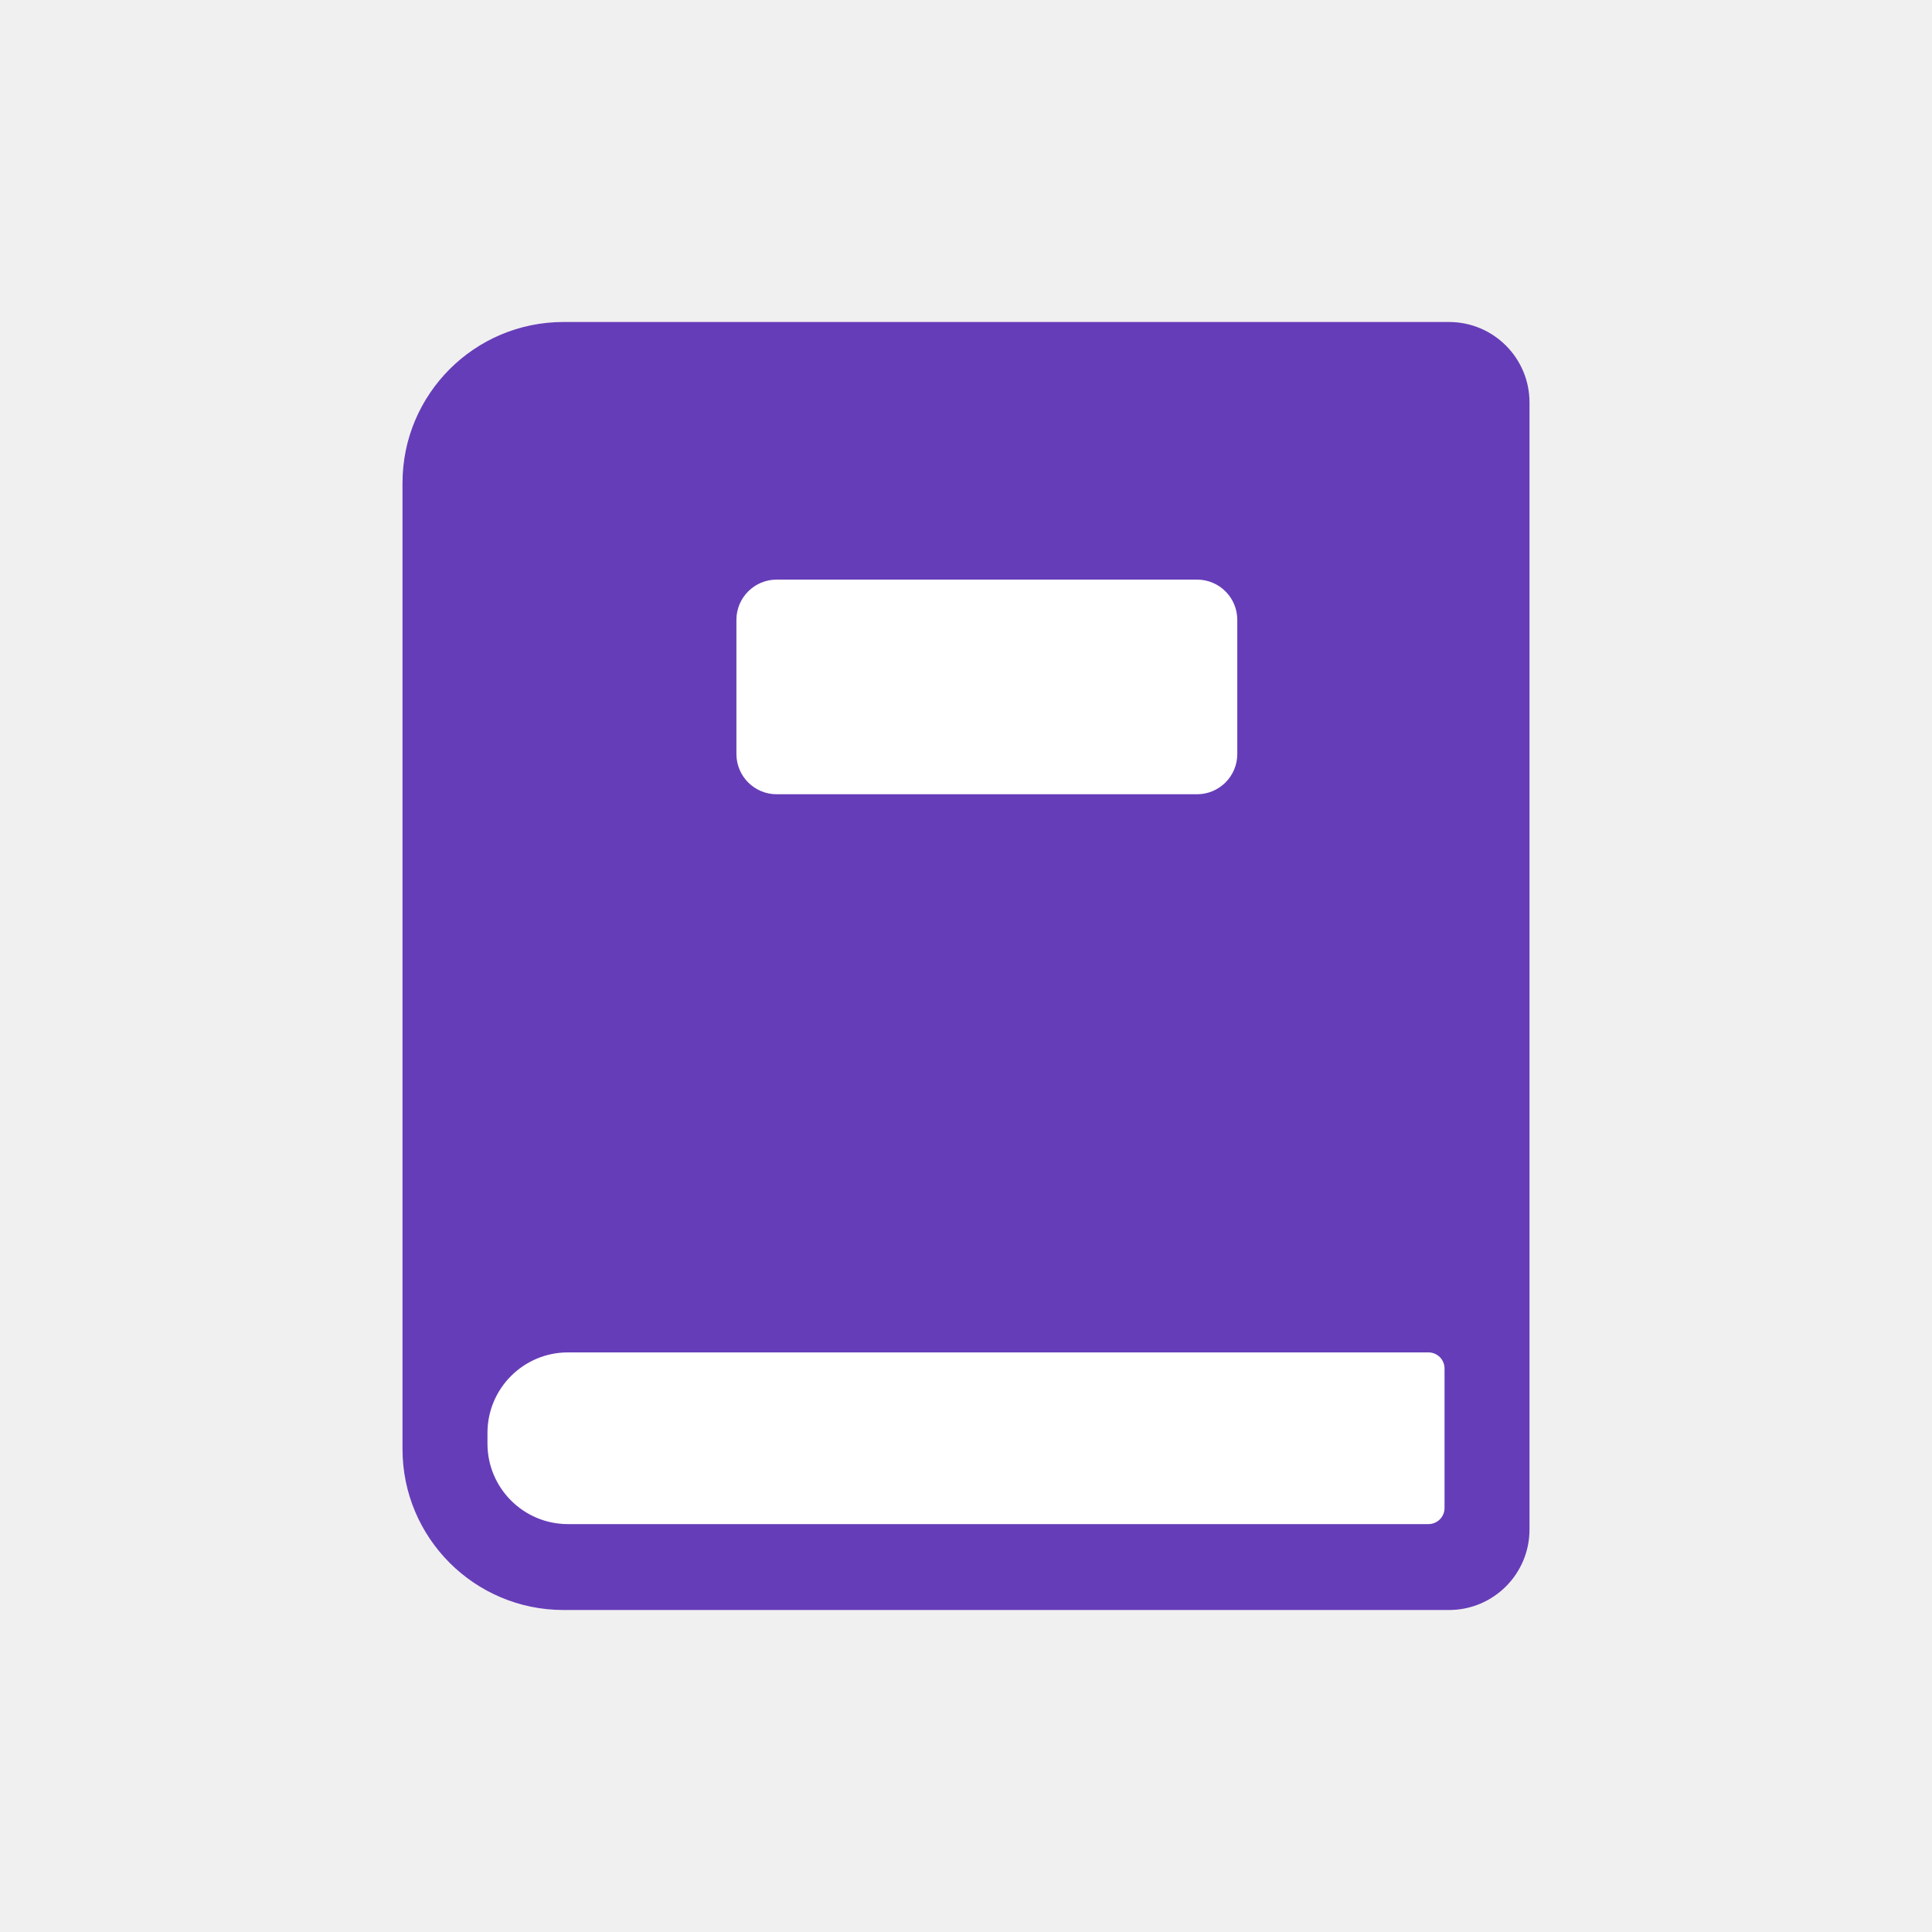
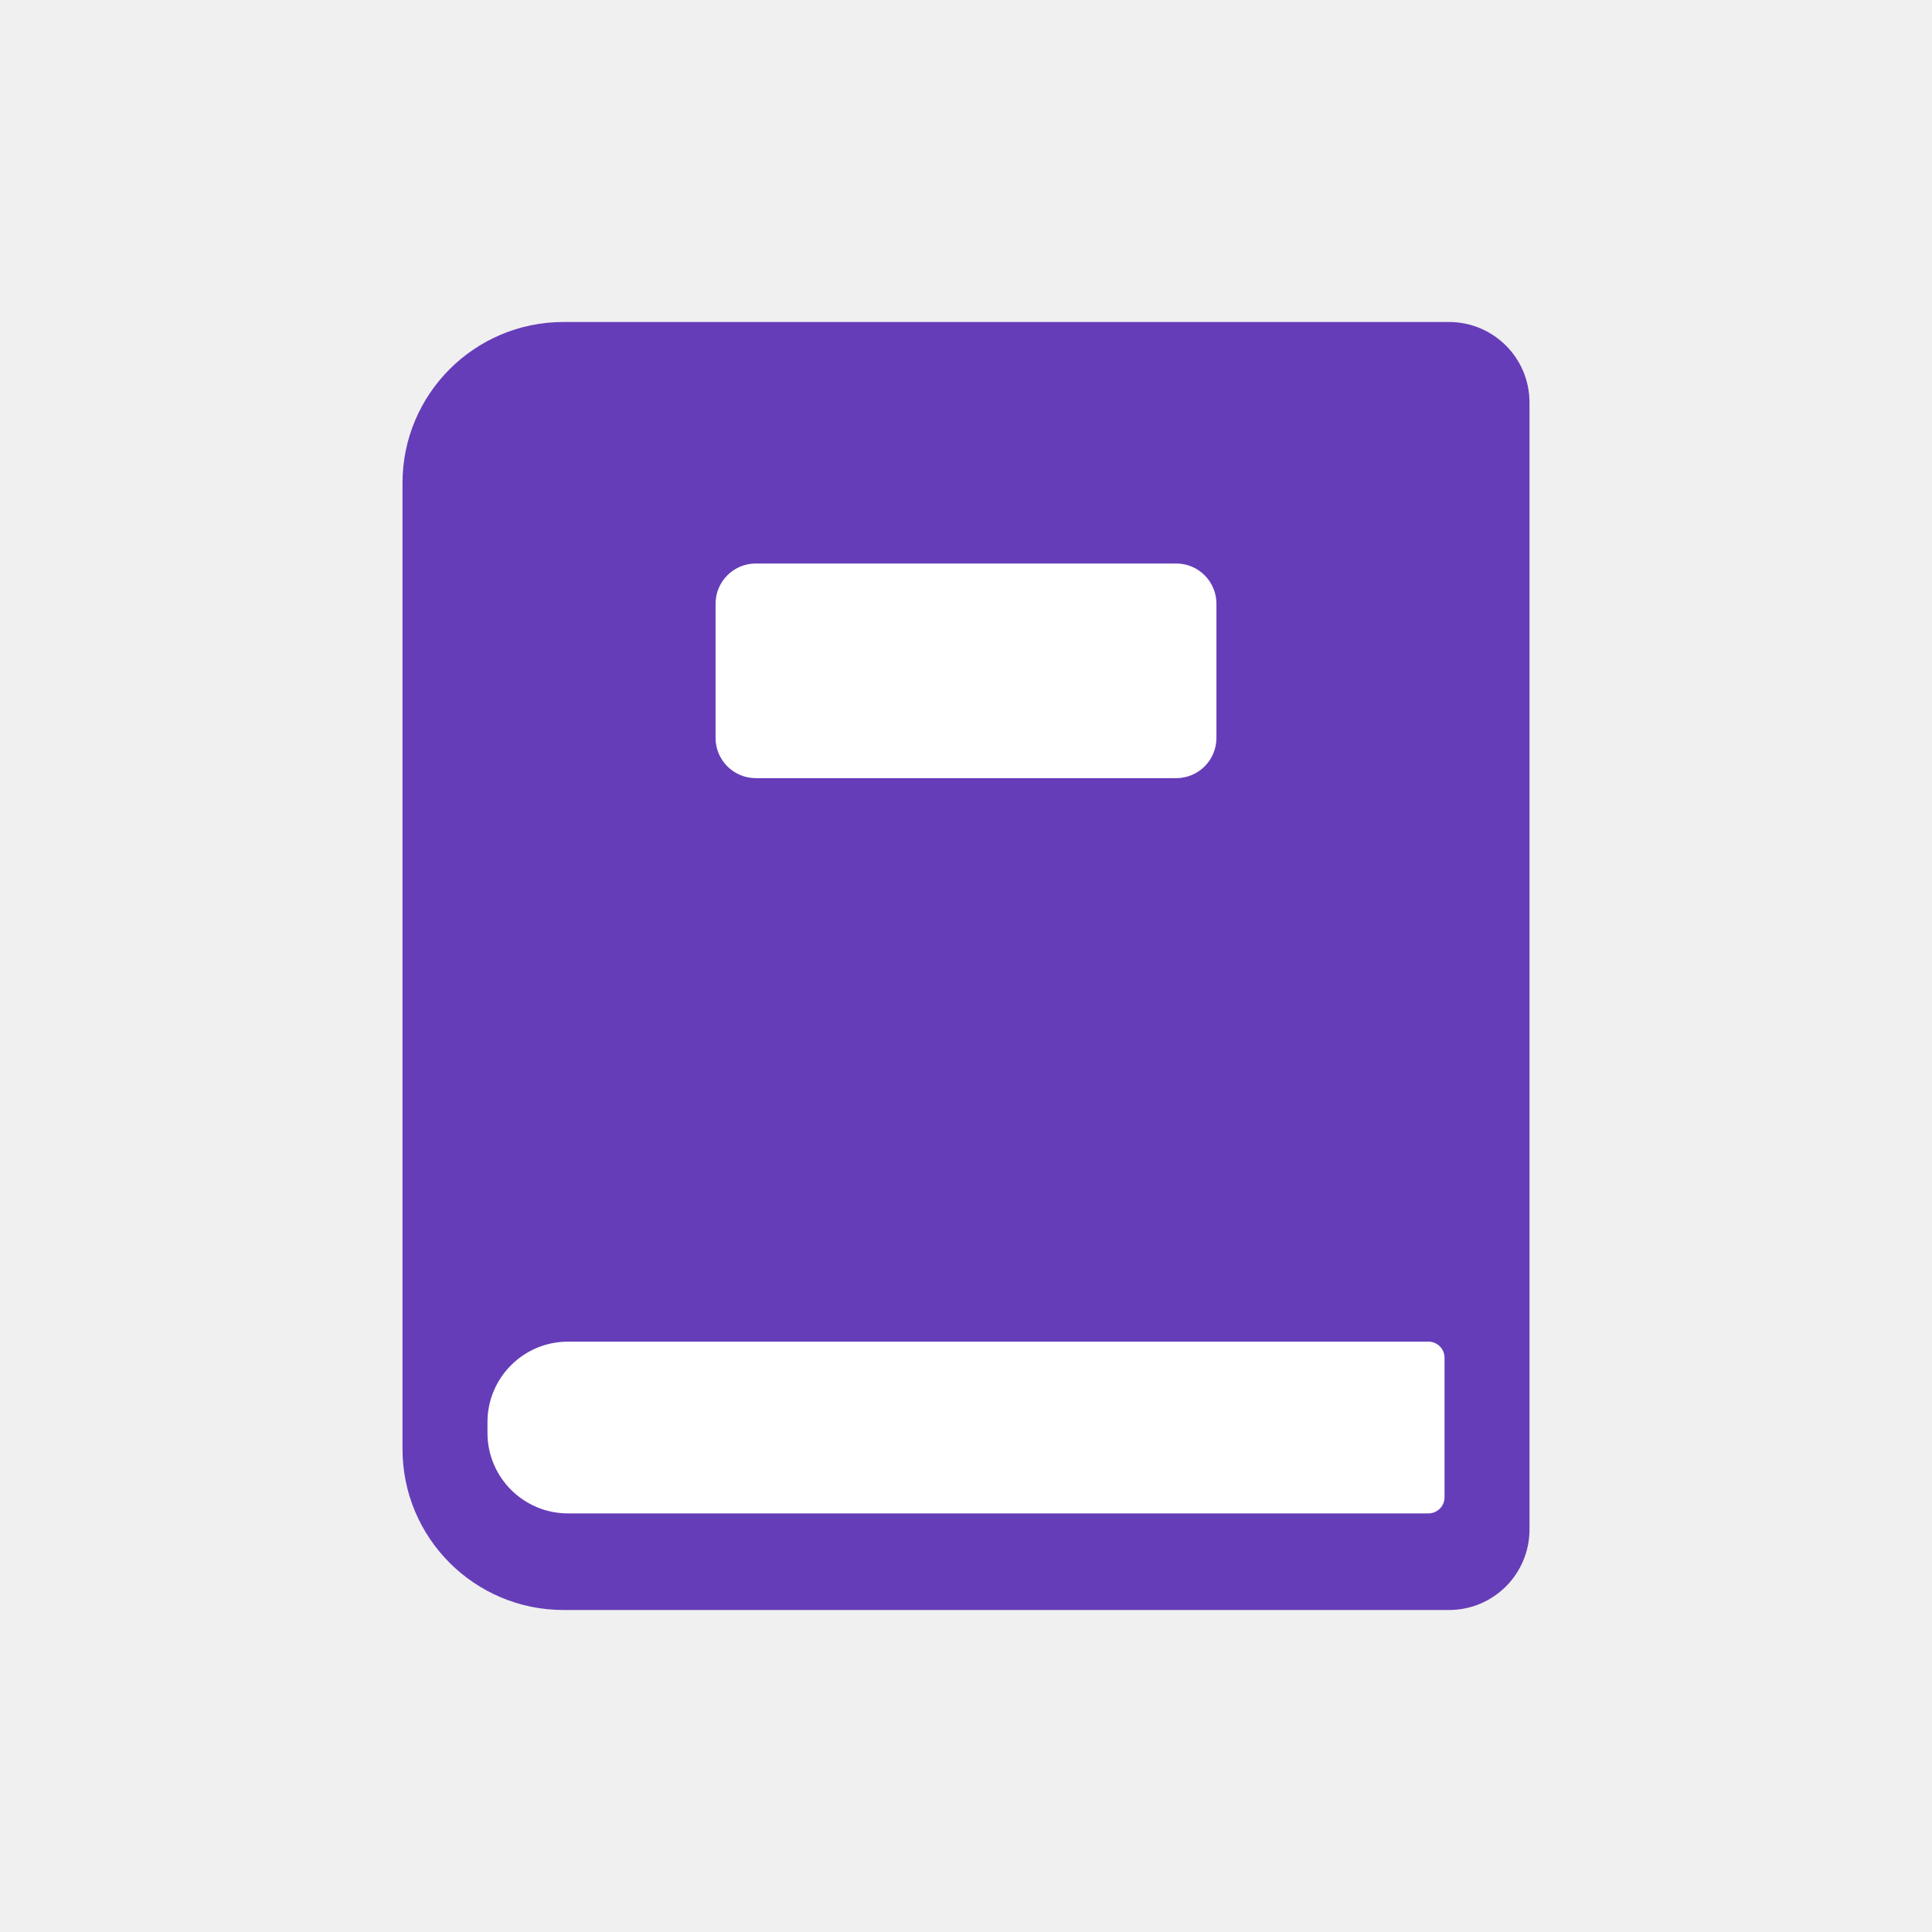
<svg xmlns="http://www.w3.org/2000/svg" width="48" height="48" viewBox="0 0 48 48" fill="none">
  <path d="M10 12C10 9.791 11.791 8 14 8H36C37.105 8 38 8.895 38 10V38C38 39.105 37.105 40 36 40H14C11.791 40 10 38.209 10 36V12Z" fill="#663DB8" />
-   <rect x="18.296" y="14.4" width="12.444" height="5.333" rx="1" fill="white" />
-   <path d="M12.111 35.6C12.111 34.495 13.007 33.6 14.111 33.6L35.489 33.6C35.71 33.6 35.889 33.779 35.889 34V37.466C35.889 37.687 35.71 37.866 35.489 37.866H14.111C13.007 37.866 12.111 36.971 12.111 35.866V35.733V35.6Z" fill="white" />
+   <path d="M17.778 15C17.778 14.448 18.226 14 18.778 14H29.222C29.774 14 30.222 14.448 30.222 15V18.333C30.222 18.886 29.774 19.333 29.222 19.333H18.778C18.226 19.333 17.778 18.886 17.778 18.333V15Z" fill="white" />
+   <path d="M12.111 35.333C12.111 34.228 13.007 33.333 14.111 33.333H35.489C35.71 33.333 35.889 33.512 35.889 33.733V37.2C35.889 37.421 35.71 37.6 35.489 37.6H14.111C13.007 37.6 12.111 36.704 12.111 35.6V35.333Z" fill="white" />
</svg>
